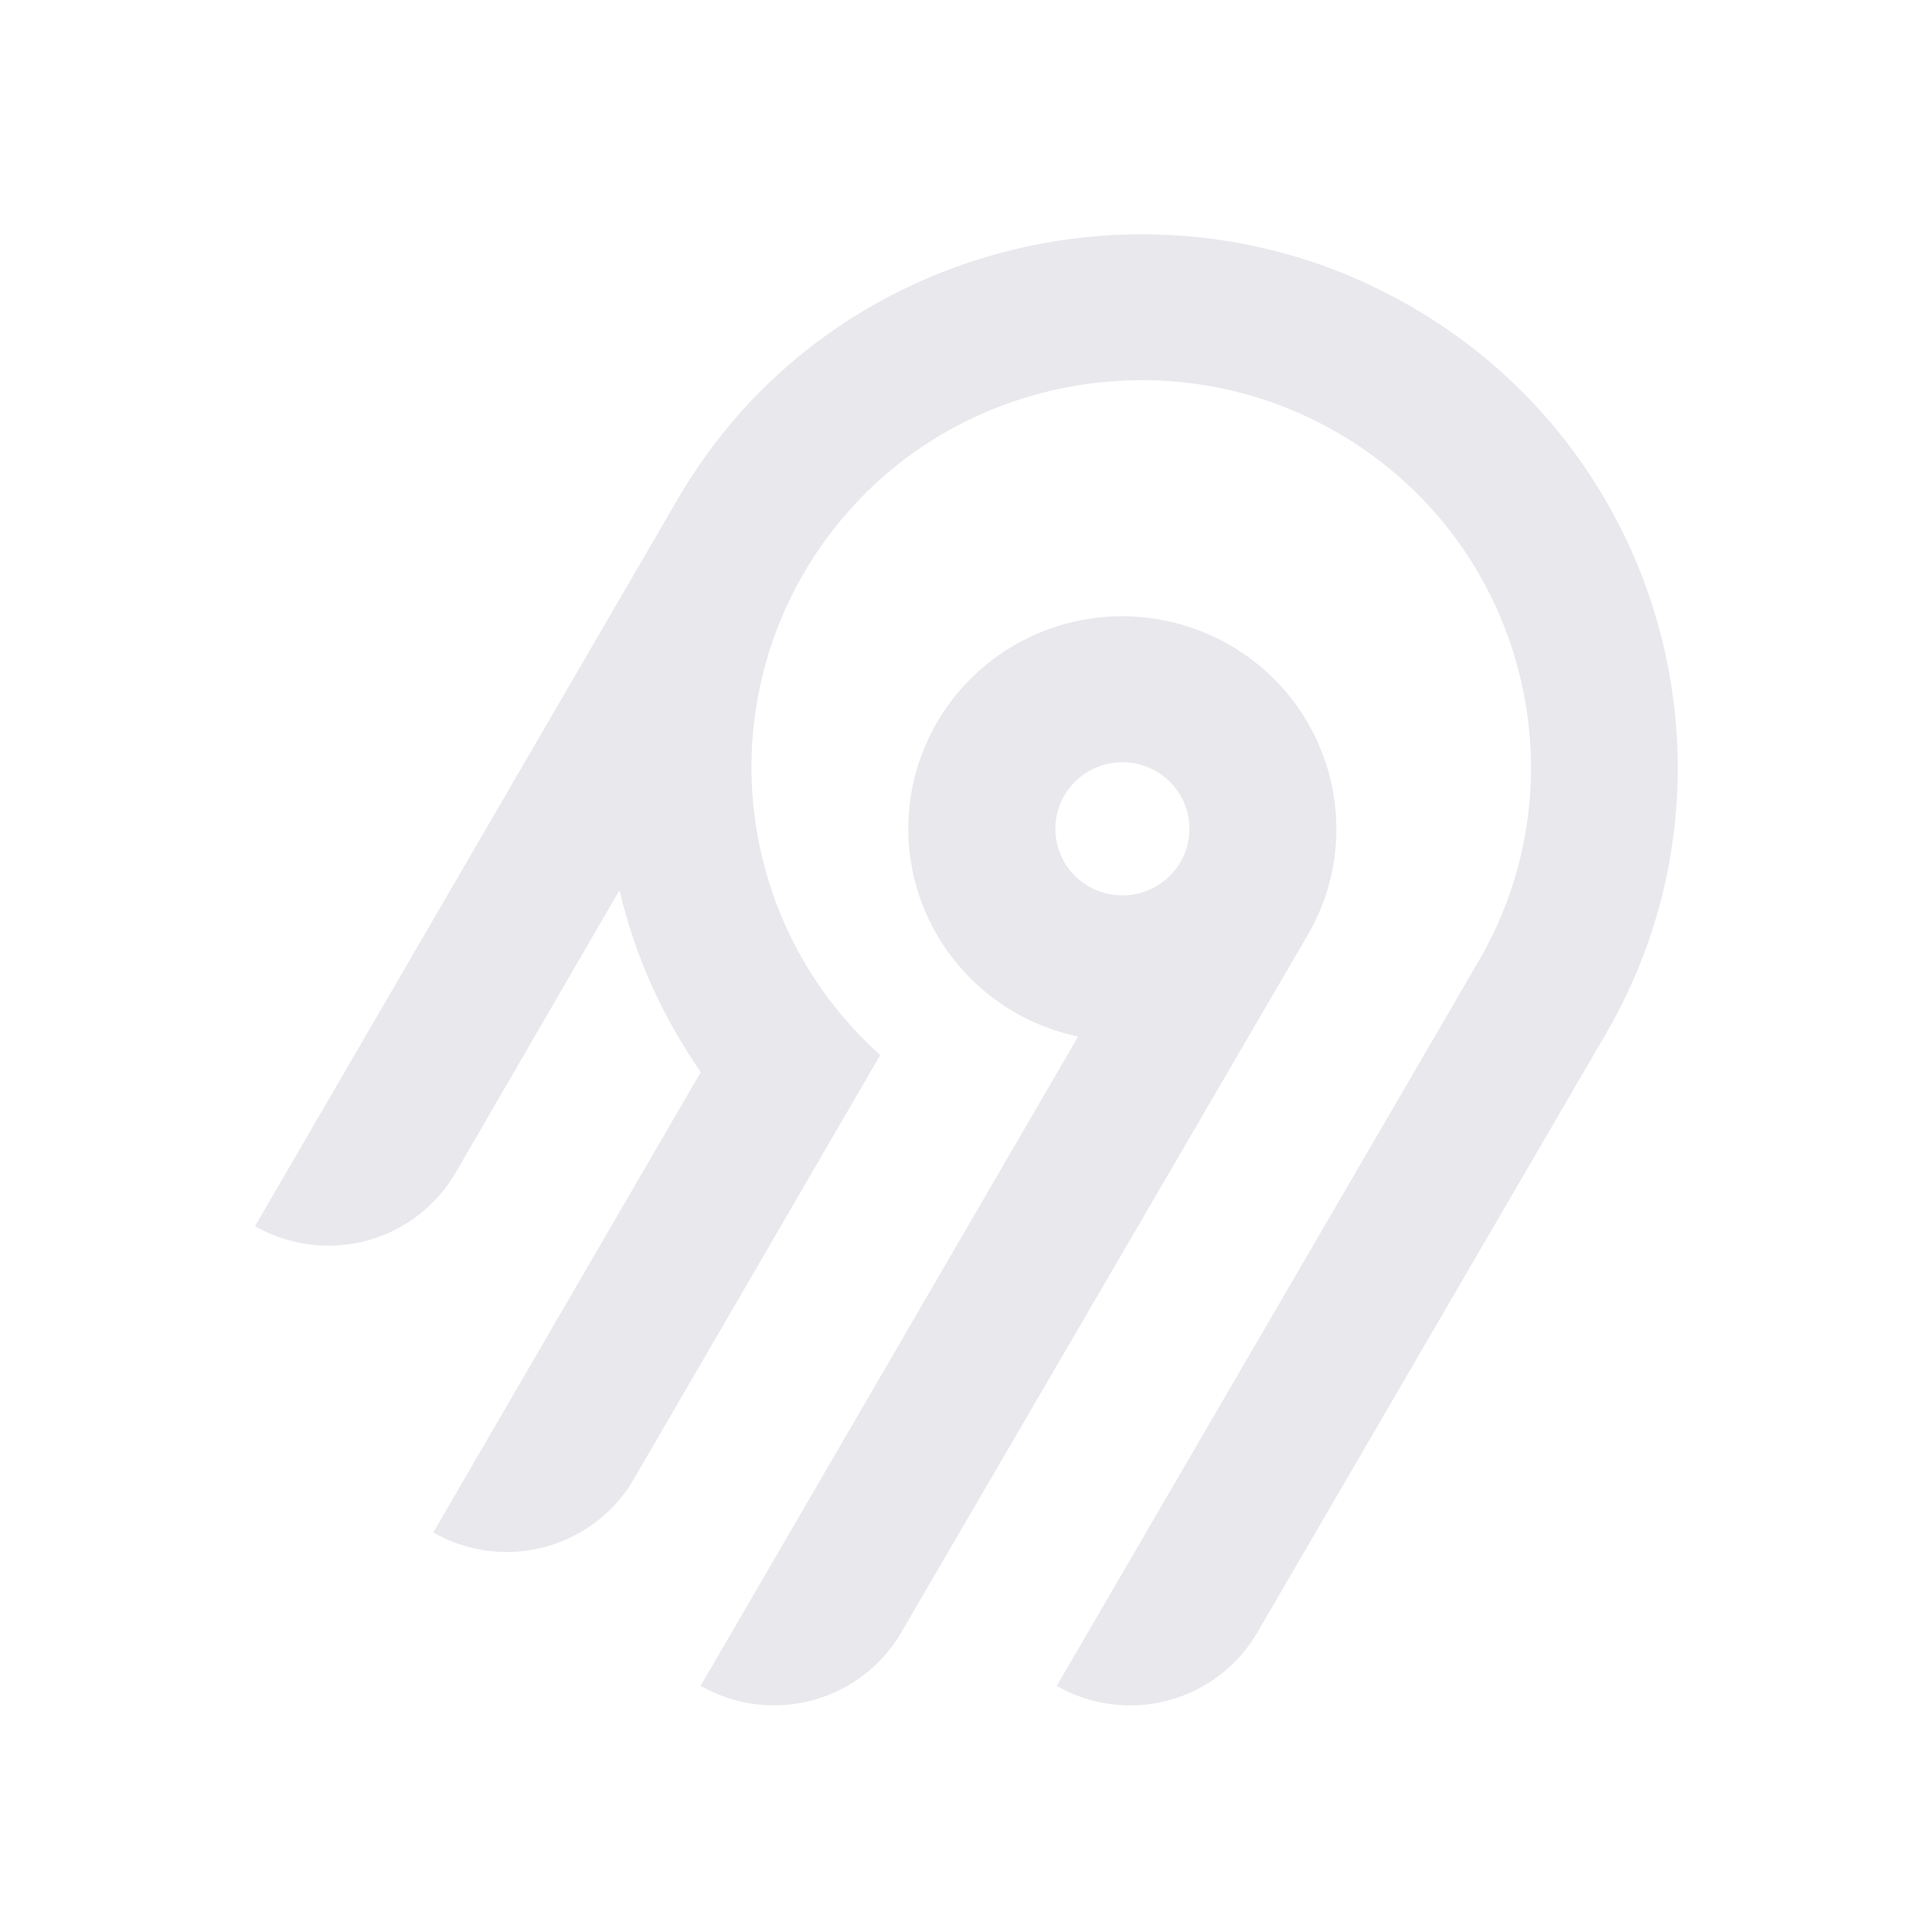
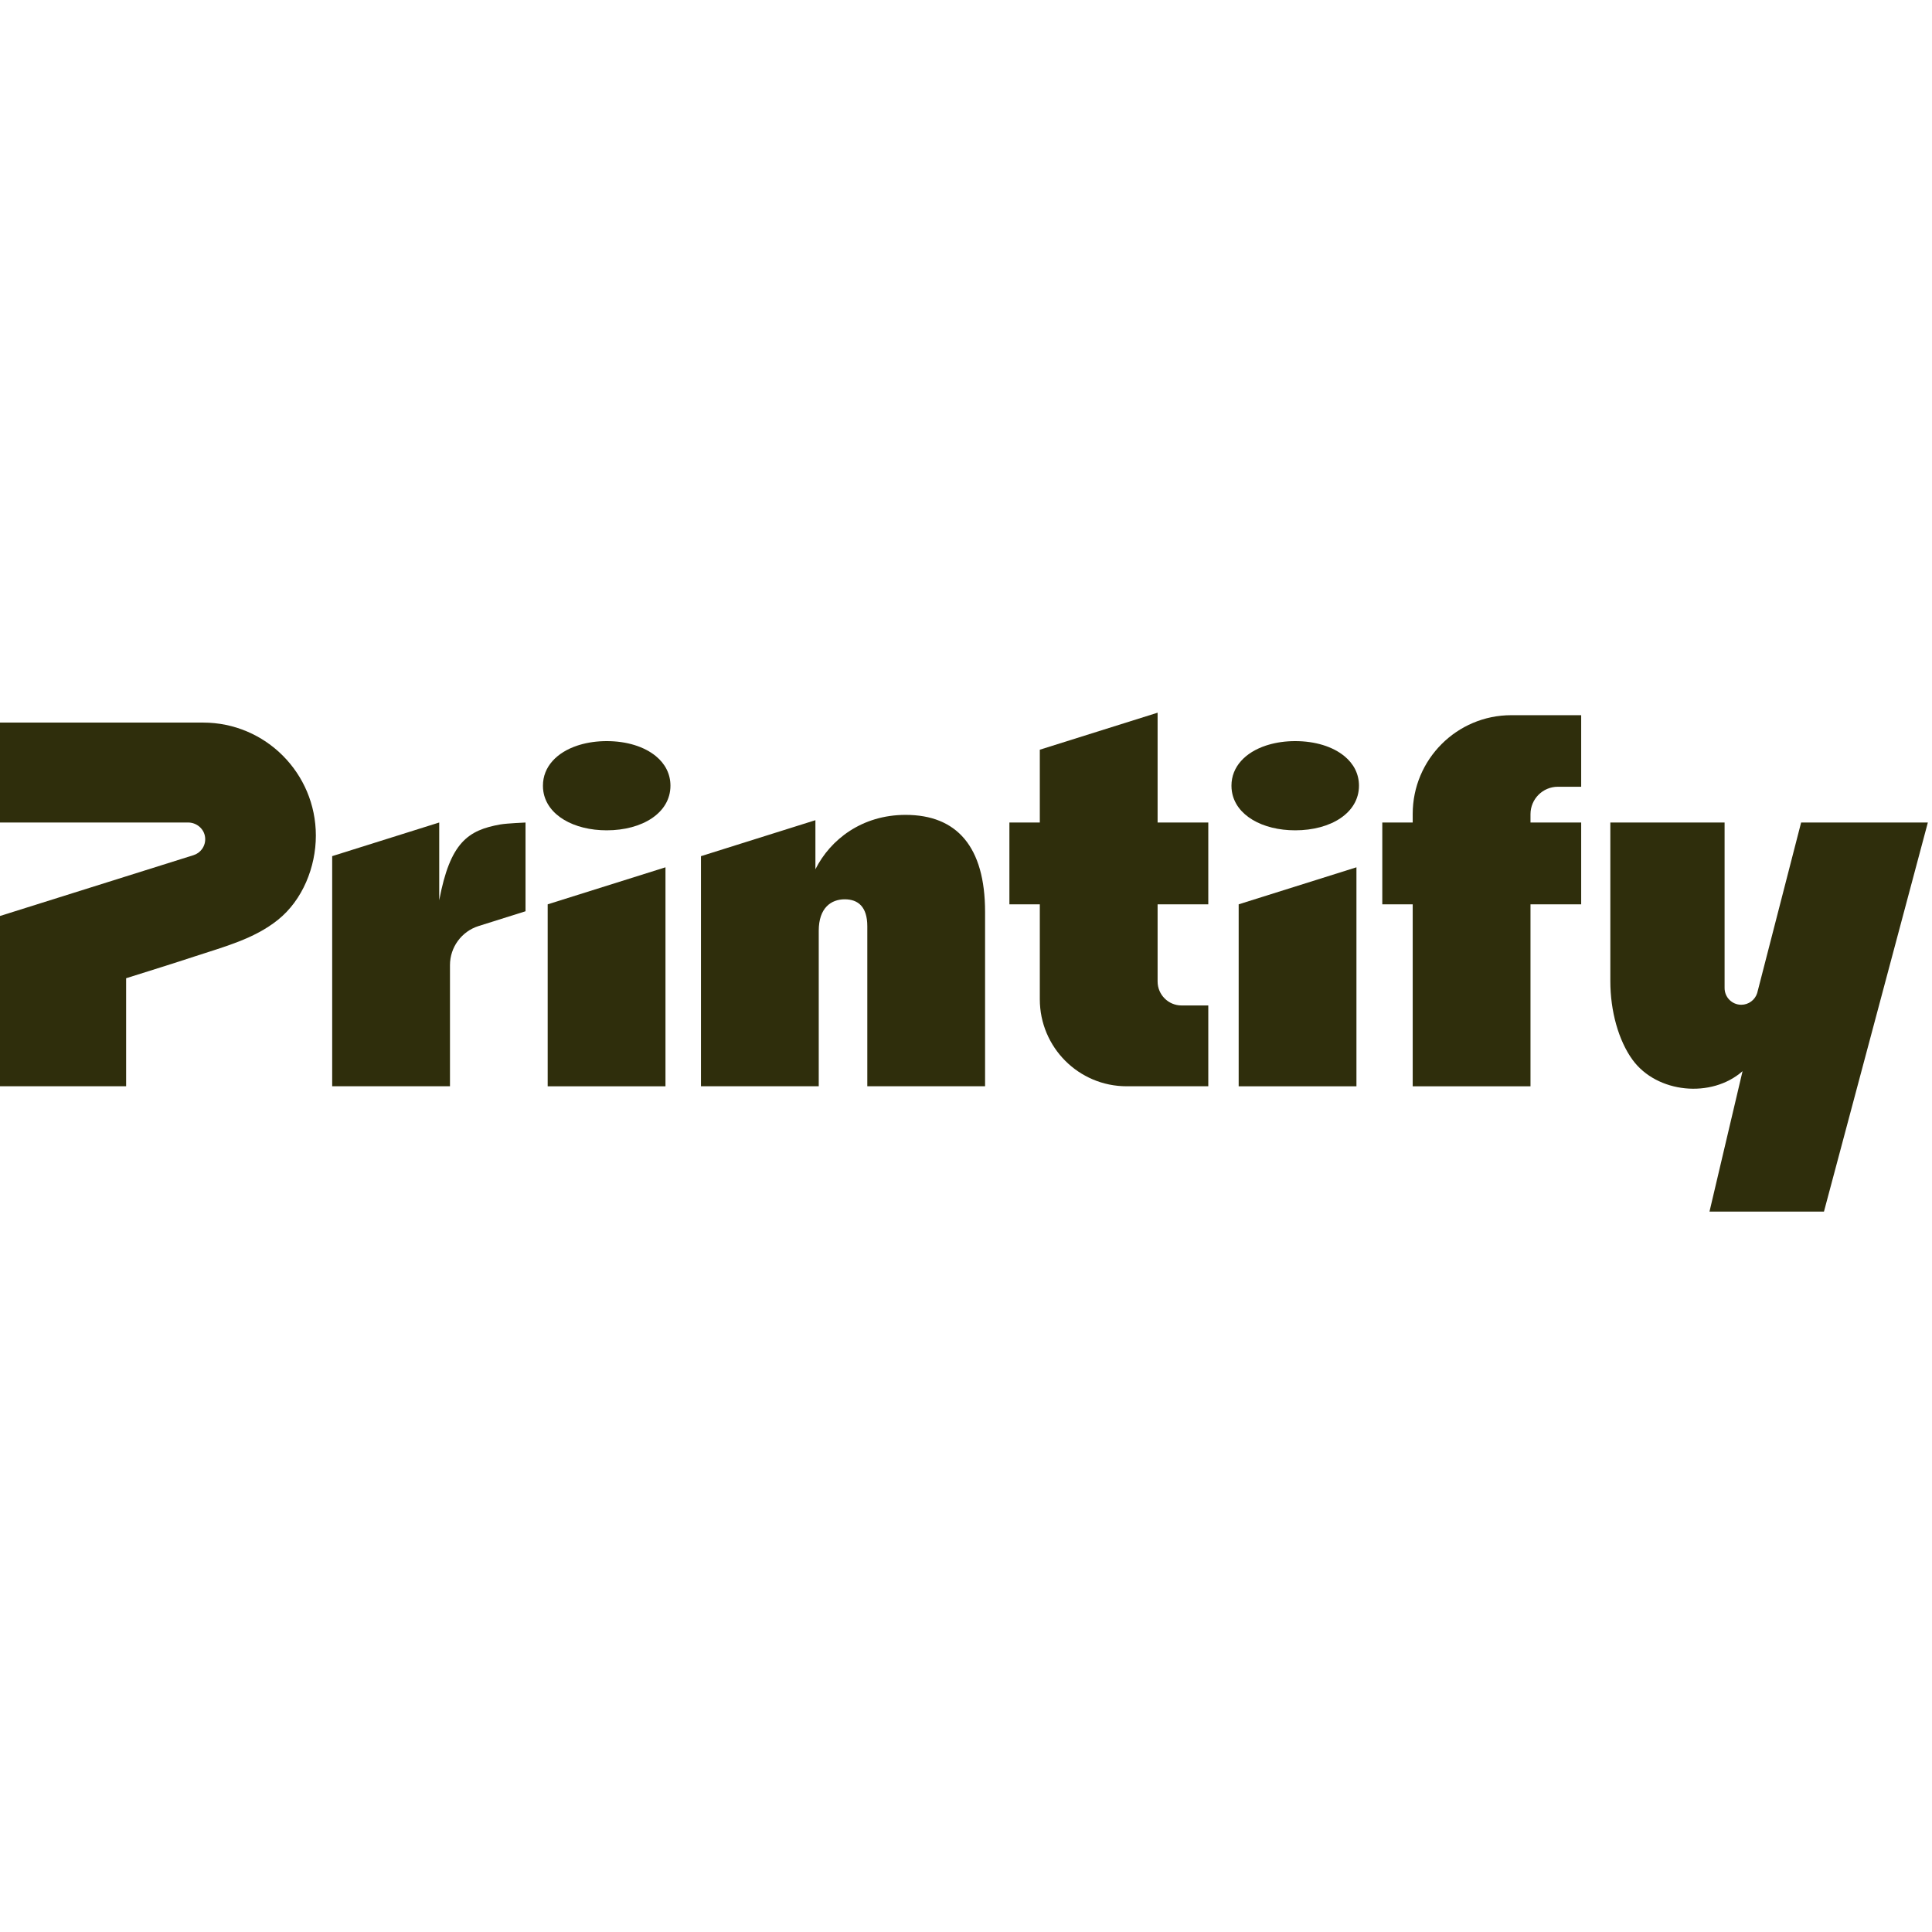
- <svg xmlns="http://www.w3.org/2000/svg" width="250" height="250" fill="none">
-   <path fill="#e8e8ed" fill-rule="evenodd" d="M95.775 53.416c20.364-22.88 54.087-29.592 81.811-16.385 36.836 17.549 50.274 62.252 30.219 96.734l-45.115 77.487a18.994 18.994 0 0 1-11.536 8.784 19.12 19.12 0 0 1-14.412-1.878l54.62-93.829c14.55-25.027 4.818-57.467-21.888-70.24-20.038-9.583-44.533-4.795-59.336 11.685a50.008 50.008 0 0 0-12.902 32.877 49.989 49.989 0 0 0 16.664 37.87l-31.887 54.875a18.917 18.917 0 0 1-4.885 5.534 19.041 19.041 0 0 1-6.647 3.255 19.13 19.13 0 0 1-7.395.482 19.087 19.087 0 0 1-7.018-2.365l34.617-59.575a68.424 68.424 0 0 1-10.524-23.544l-21.213 36.579a18.994 18.994 0 0 1-11.535 8.784A19.123 19.123 0 0 1 33 158.668l54.856-94.356a70.296 70.296 0 0 1 7.919-10.896Zm63.314 30.034c13.211 7.577 17.774 24.427 10.13 37.54l-52.603 90.251a18.997 18.997 0 0 1-11.536 8.784 19.122 19.122 0 0 1-14.412-1.878l48.843-84.024a27.778 27.778 0 0 1-10.825-4.847 27.545 27.545 0 0 1-7.783-8.907 27.344 27.344 0 0 1-3.307-11.326 27.293 27.293 0 0 1 1.776-11.66 27.454 27.454 0 0 1 6.533-9.846 27.703 27.703 0 0 1 10.087-6.222 27.858 27.858 0 0 1 23.097 2.135Zm-19.134 16.961a8.645 8.645 0 0 0-2.232 2.529h-.003a8.565 8.565 0 0 0 .632 9.556 8.68 8.68 0 0 0 4.097 2.915 8.738 8.738 0 0 0 5.036.163 8.692 8.692 0 0 0 4.279-2.642 8.59 8.59 0 0 0 2.079-4.558 8.563 8.563 0 0 0-.821-4.938 8.645 8.645 0 0 0-3.444-3.652 8.72 8.72 0 0 0-6.586-.86 8.7 8.7 0 0 0-3.037 1.487Z" clip-rule="evenodd" />
+ <svg xmlns="http://www.w3.org/2000/svg" _ngcontent-ng-c2765666271="" width="250" height="250" viewBox="0 0 127 34" fill="none" class="logo monochrome">
+   <g _ngcontent-ng-c2765666271="" id="Logo">
+     <g _ngcontent-ng-c2765666271="" id="Logo Shape">
+       <path _ngcontent-ng-c2765666271="" d="M32.912 7.691C30.748 8.069 29.587 8.891 28.872 12.68V7.567L21.836 9.778V24.905H29.579V16.941C29.579 15.765 30.342 14.724 31.463 14.372L34.545 13.402V7.569C34.545 7.569 33.318 7.621 32.911 7.692L32.912 7.691Z" fill="#2F2E0C" />
+       <path _ngcontent-ng-c2765666271="" d="M59.529 7.066H59.529C56.666 7.066 54.586 8.68 53.601 10.641V7.415L46.078 9.78V24.906H53.82V14.684C53.82 13.163 54.649 12.616 55.526 12.616C56.403 12.616 57.012 13.102 57.012 14.387V24.906H64.754V13.447C64.754 9.152 62.893 7.066 59.529 7.066Z" fill="#2F2E0C" />
+       <path _ngcontent-ng-c2765666271="" d="M92.864 7.007V7.567H90.865V12.946H92.864V24.907H100.607V12.946H103.939V7.567H100.607V7.021C100.607 6.025 101.413 5.217 102.407 5.217H103.939V0.513H99.344C95.765 0.513 92.864 3.42 92.864 7.007Z" fill="#2F2E0C" />
+       <path _ngcontent-ng-c2765666271="" d="M36.002 24.907H43.745V10.512L36.002 12.946V24.907Z" fill="#2F2E0C" />
+       <path _ngcontent-ng-c2765666271="" d="M43.118 3.209C42.354 2.577 41.196 2.217 39.881 2.217C39.242 2.217 38.638 2.304 38.097 2.466L37.957 2.51C36.607 2.957 35.69 3.896 35.69 5.148C35.69 5.28 35.699 5.407 35.719 5.532C35.965 7.098 37.722 8.081 39.881 8.081C42.226 8.081 44.072 6.935 44.072 5.148C44.072 4.364 43.717 3.703 43.118 3.208V3.209Z" fill="#2F2E0C" />
+       <path _ngcontent-ng-c2765666271="" d="M76.095 0.349L68.352 2.782V7.567H66.353V12.946H68.352V19.186C68.352 22.345 70.908 24.906 74.06 24.906H79.427V19.594H77.67C76.801 19.594 76.095 18.888 76.095 18.016V12.945H79.427V7.567H76.095V0.349Z" fill="#2F2E0C" />
+       <path _ngcontent-ng-c2765666271="" d="M88.378 3.209C87.614 2.577 86.456 2.217 85.14 2.217C84.502 2.217 83.897 2.304 83.358 2.466L83.217 2.51C81.866 2.957 80.95 3.896 80.95 5.148C80.95 5.28 80.96 5.407 80.98 5.532C81.225 7.098 82.982 8.081 85.14 8.081C87.487 8.081 89.332 6.935 89.332 5.148C89.332 4.364 88.978 3.703 88.378 3.208V3.209Z" fill="#2F2E0C" />
+       <path _ngcontent-ng-c2765666271="" d="M81.424 24.907H89.166V10.512L81.424 12.946V24.907Z" fill="#2F2E0C" />
+       <path _ngcontent-ng-c2765666271="" d="M118.397 7.567L115.509 18.778C115.366 19.235 114.942 19.548 114.462 19.548C114.159 19.548 113.886 19.426 113.687 19.227C113.488 19.028 113.366 18.753 113.366 18.449V7.567H105.855V17.998C105.855 19.967 106.396 21.901 107.312 23.162C108.919 25.368 112.509 25.712 114.547 23.913L112.373 33.144H119.898L126.727 7.568H118.397V7.567Z" fill="#2F2E0C" />
+       <path _ngcontent-ng-c2765666271="" d="M13.351 0.999H0V7.567H12.363C12.933 7.567 13.432 7.991 13.484 8.56C13.511 8.841 13.431 9.106 13.277 9.316C13.143 9.5 12.95 9.643 12.722 9.714L0 13.712V24.906H8.291V17.804C9.816 17.324 11.342 16.851 12.861 16.35C14.731 15.734 16.697 15.225 18.265 13.97C19.893 12.667 20.763 10.492 20.763 8.427C20.763 4.324 17.445 0.999 13.351 0.999Z" fill="#2F2E0C" />
+     </g>
+   </g>
</svg>
